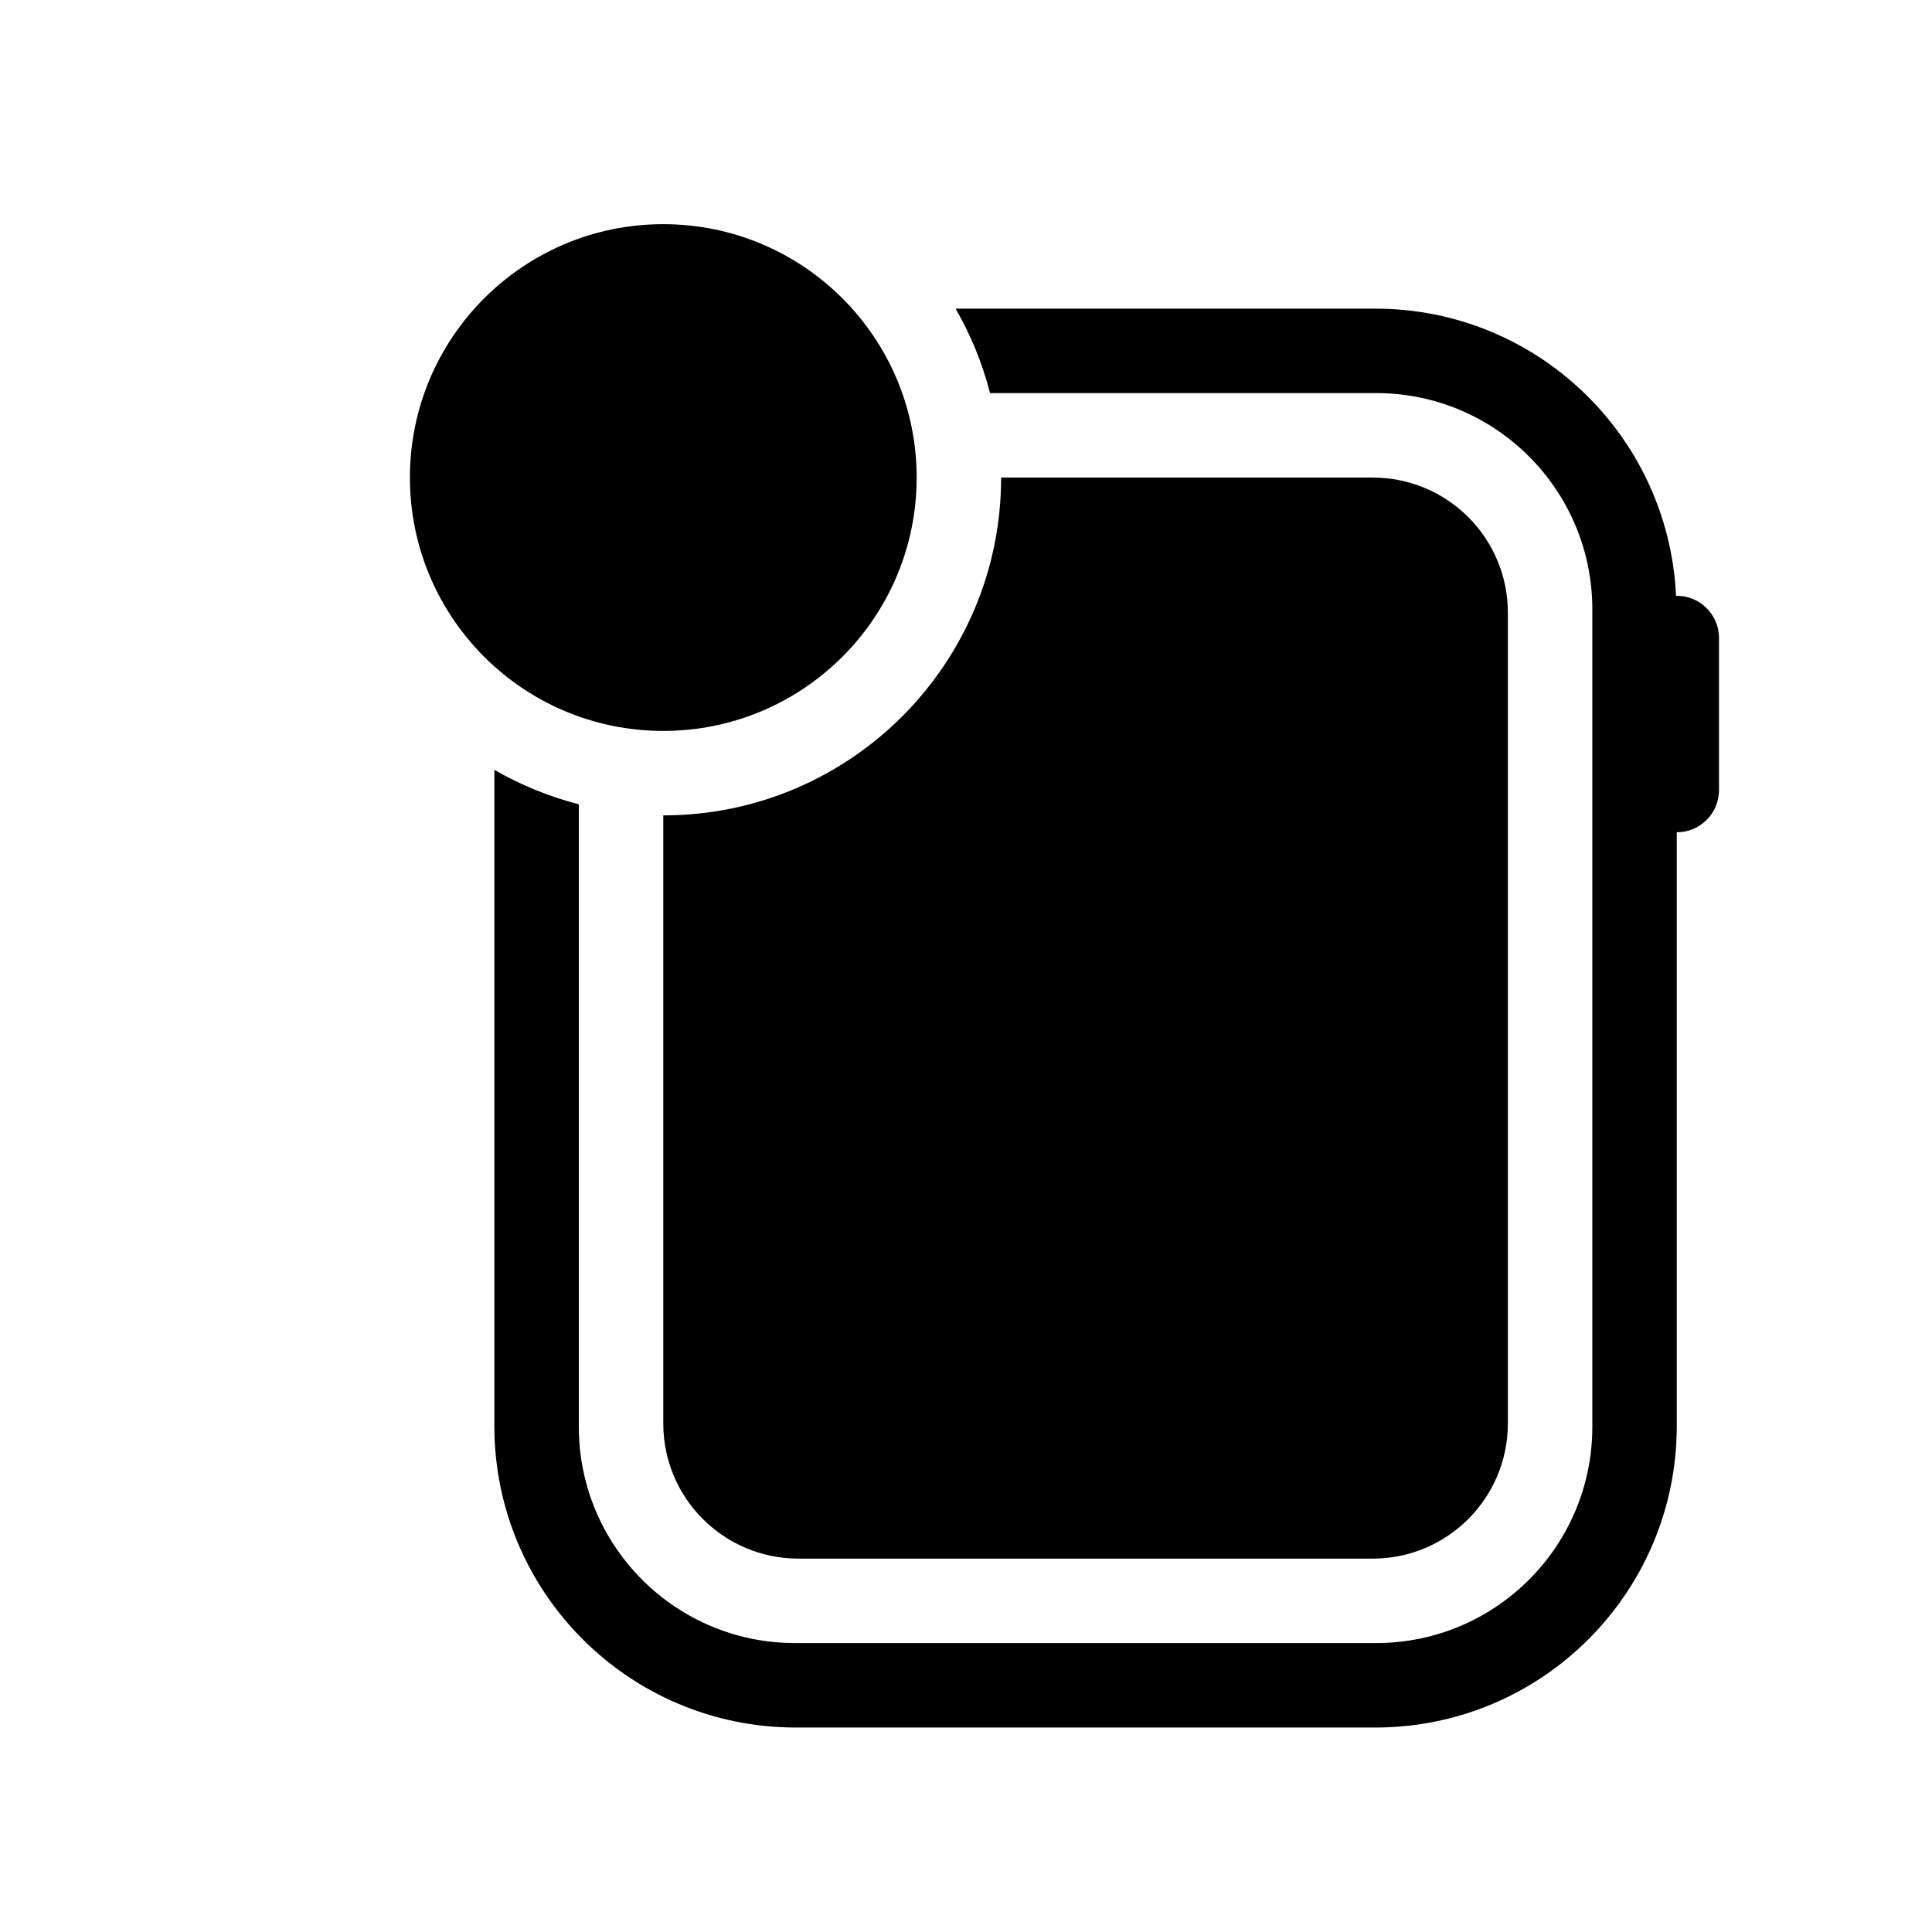
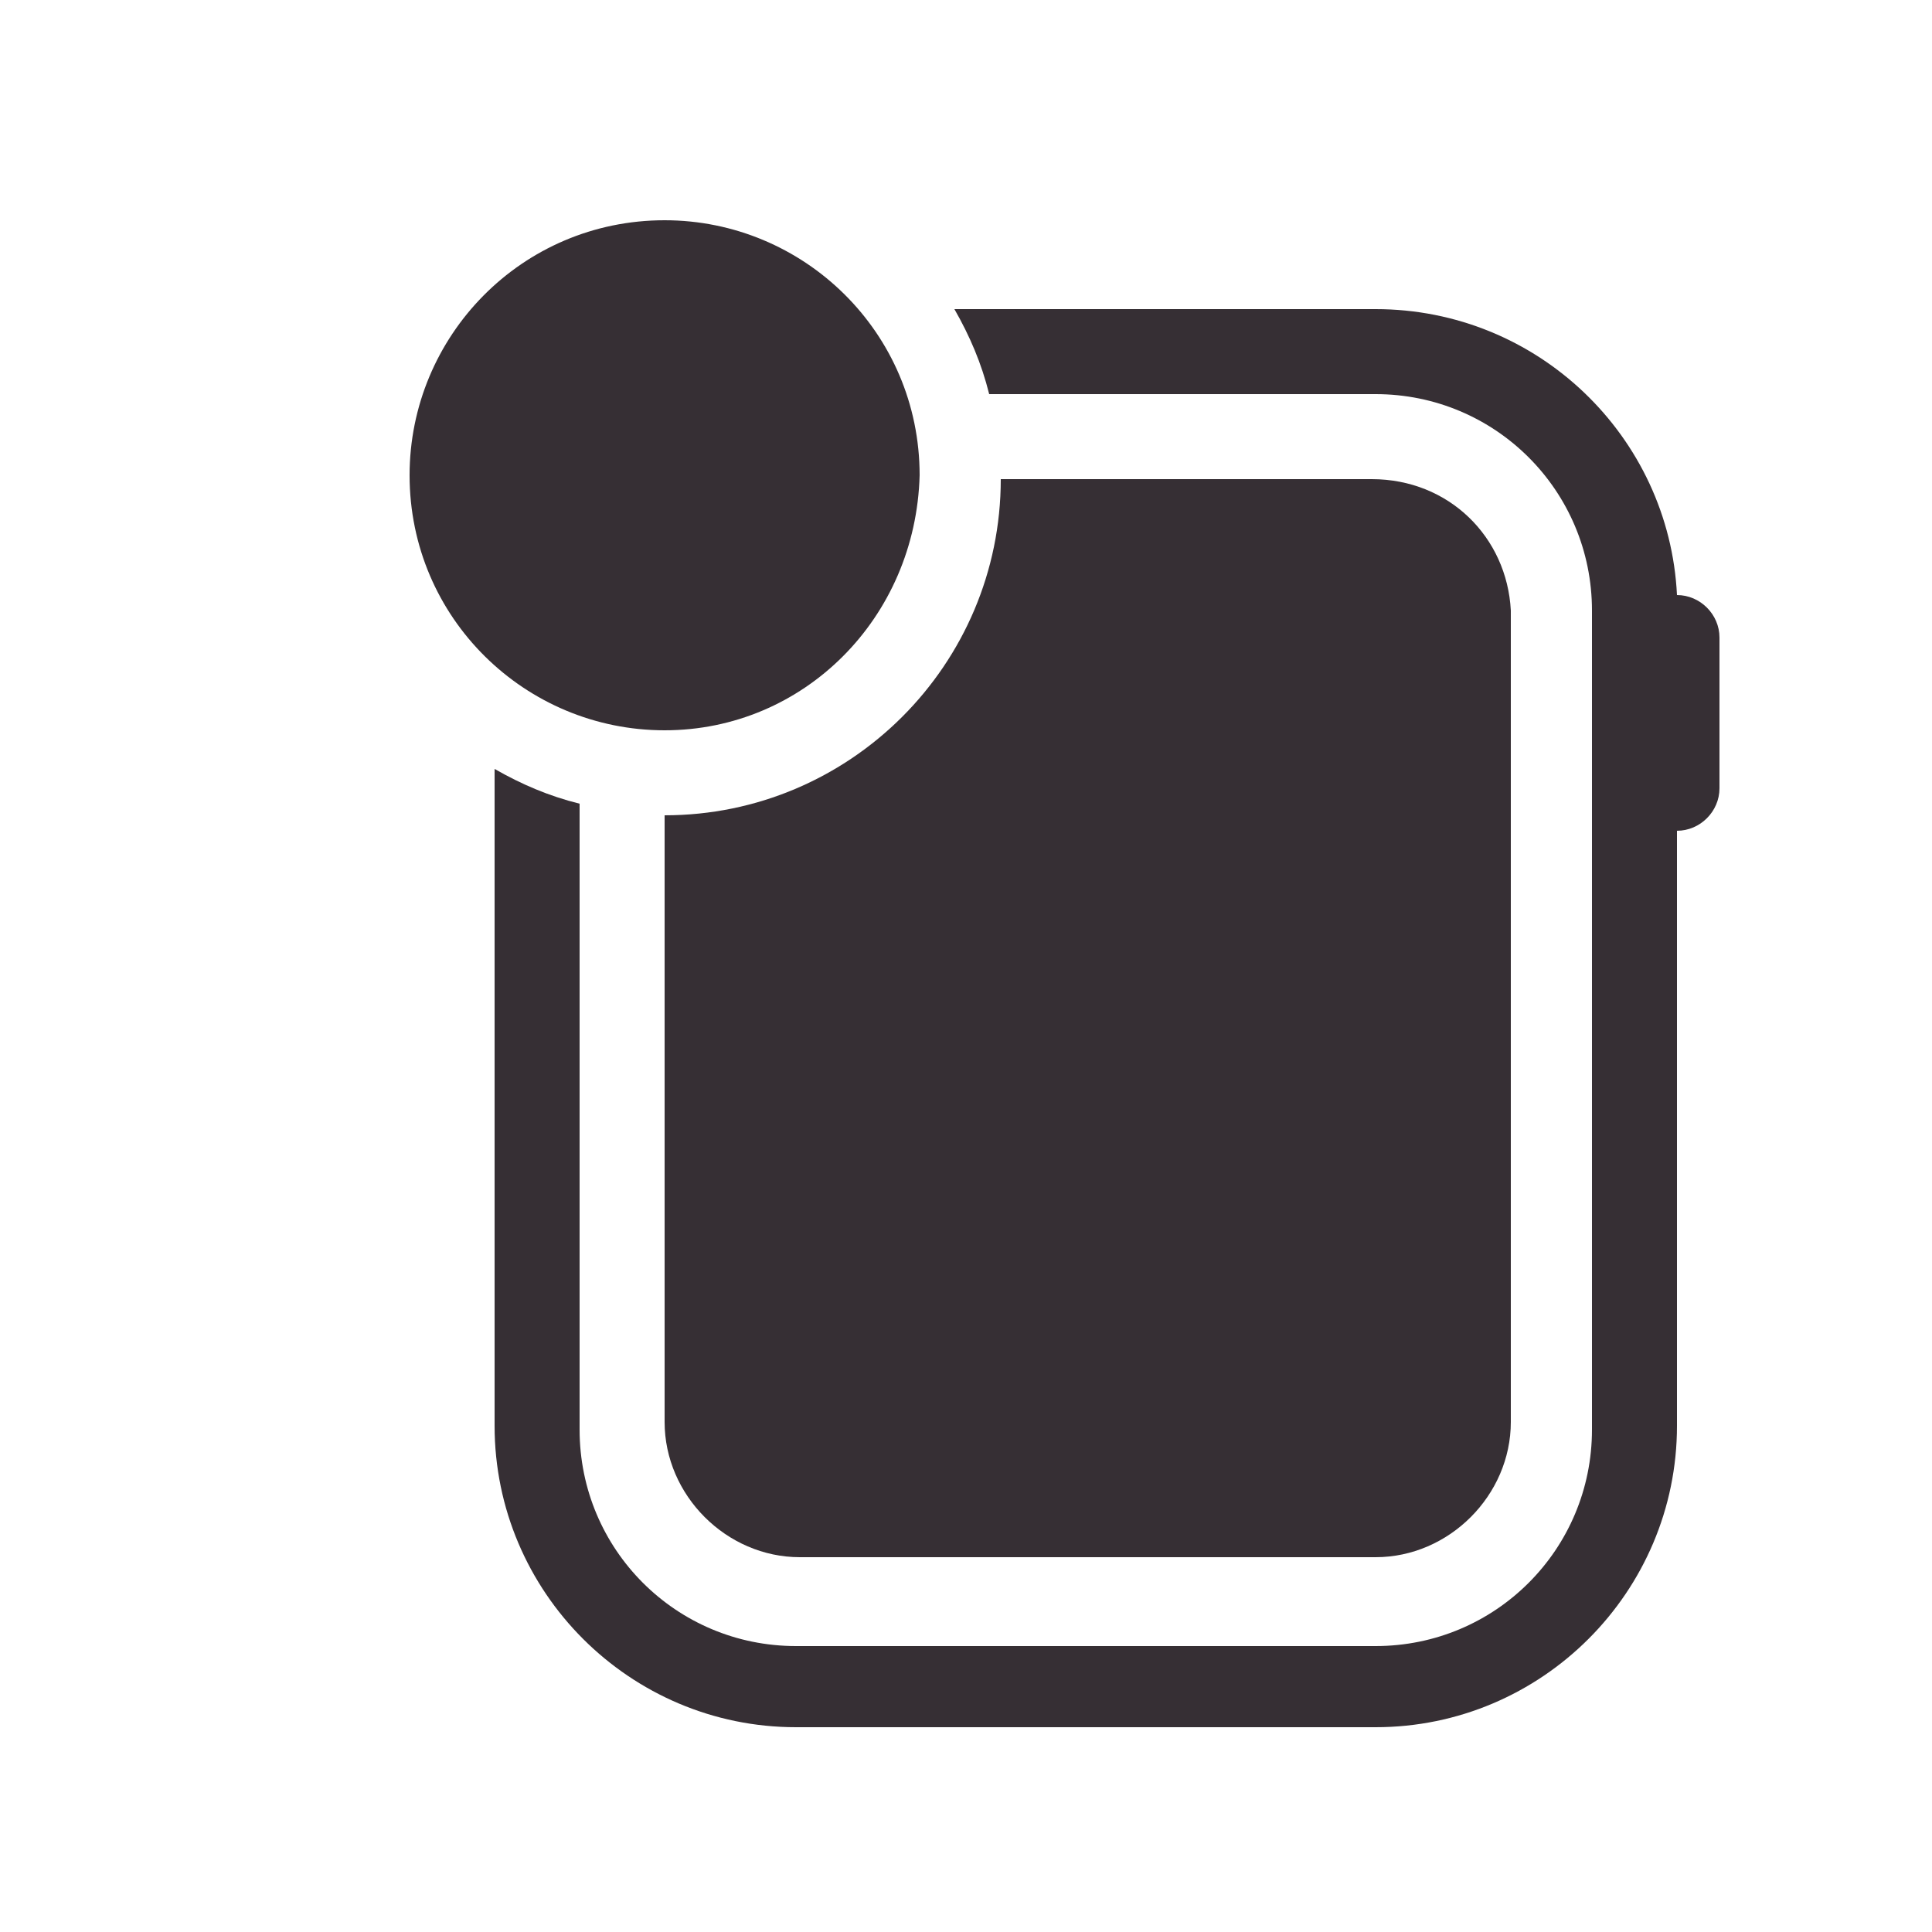
- <svg xmlns="http://www.w3.org/2000/svg" viewBox="0 0 66.667 66.667" height="66.667" width="66.667" xml:space="preserve" version="1.1" id="svg2">
-   <defs id="defs6" />
-   <g transform="matrix(1.333333,0,0,-1.333333,0,66.66667)" id="g10">
-     <g transform="scale(0.1)" id="g12">
-       <path id="path14" style="fill:#000000;fill-opacity:1;fill-rule:nonzero;stroke:none" d="m 355.266,376.41 -96.176,0 c 0,-48.289 -39.145,-87.43 -87.434,-87.43 l 0,-157.378 c 0,-19.313 15.66,-34.973 34.973,-34.973 l 148.637,0 c 19.312,0 34.968,15.66 34.968,34.973 l 0,209.836 c 0,19.316 -15.656,34.972 -34.968,34.972" />
-       <path id="path16" style="fill:#000000;fill-opacity:1;fill-rule:nonzero;stroke:none" d="m 171.656,310.836 0,0 c -36.215,0 -65.57,29.359 -65.57,65.574 l 0,0 c 0,36.215 29.355,65.574 65.57,65.574 l 0,0 c 36.219,0 65.574,-29.359 65.574,-65.574 l 0,0 c 0,-36.215 -29.355,-65.574 -65.574,-65.574" />
-       <path id="path18" style="fill:#000000;fill-opacity:1;fill-rule:nonzero;stroke:none" d="m 433.949,345.809 c -0.062,0 -0.117,-0.036 -0.183,-0.036 -1.926,41.375 -35.981,74.352 -77.832,74.352 l -108.637,0 c 3.922,-6.766 6.926,-14.098 8.926,-21.855 l 99.902,0 c 30.91,0 55.969,-25.059 55.969,-55.969 l 0,-211.563 c 0,-30.91 -25.059,-55.965 -55.969,-55.965 l -150.355,0 c -30.915,0 -55.969,25.055 -55.969,55.965 l 0,161.106 c -7.758,2.004 -15.094,5.008 -21.86,8.926 l 0,-169.836 c 0,-43.09 34.93,-78.02 78.02,-78.02 l 149.973,0 c 43.089,0 78.015,34.93 78.015,78.02 l 0,153.671 c 6.039,0 10.93,4.895 10.93,10.93 l 0,39.344 c 0,6.039 -4.891,10.93 -10.93,10.93" />
-       <path id="path20" style="fill:none;stroke:#e52420;stroke-width:100;stroke-linecap:butt;stroke-linejoin:miter;stroke-miterlimit:10;stroke-dasharray:none;stroke-opacity:1" d="m -51,-51 1341.48,0 0,1451 -1341.48,0 0,-1451 z" />
+ <svg xmlns="http://www.w3.org/2000/svg" version="1.1" x="0px" y="0px" viewBox="0 0 50 50" enable-background="new 0 0 50 50" xml:space="preserve">
+   <g id="Laag_1" display="none">
+ </g>
+   <g id="Laag_2">
+     <g>
+       <path fill="#362F34" d="M35.5,12.4h-9.6c0,4.8-3.9,8.7-8.7,8.7l0,0v15.7c0,1.9,1.6,3.5,3.5,3.5h14.9c1.9,0,3.5-1.6,3.5-3.5v-21    C39,13.9,37.5,12.4,35.5,12.4z" />
+       <path fill="#362F34" d="M17.2,18.9L17.2,18.9c-3.6,0-6.6-2.9-6.6-6.6v0c0-3.6,2.9-6.6,6.6-6.6h0c3.6,0,6.6,2.9,6.6,6.6v0    C23.7,16,20.8,18.9,17.2,18.9z" />
+       <path fill="#362F34" d="M43.4,15.4C43.4,15.4,43.4,15.4,43.4,15.4C43.2,11.3,39.8,8,35.6,8H24.7c0.4,0.7,0.7,1.4,0.9,2.2h10    c3.1,0,5.6,2.5,5.6,5.6v21.2c0,3.1-2.5,5.6-5.6,5.6h-15c-3.1,0-5.6-2.5-5.6-5.6V20.8c-0.8-0.2-1.5-0.5-2.2-0.9v17    c0,4.3,3.5,7.8,7.8,7.8h15c4.3,0,7.8-3.5,7.8-7.8V21.5c0.6,0,1.1-0.5,1.1-1.1v-3.9C44.5,15.9,44,15.4,43.4,15.4z" />
    </g>
+     <rect x="-78.8" y="-90" fill="none" stroke="#E52420" stroke-width="10" stroke-miterlimit="10" width="207.8" height="160" />
  </g>
</svg>
